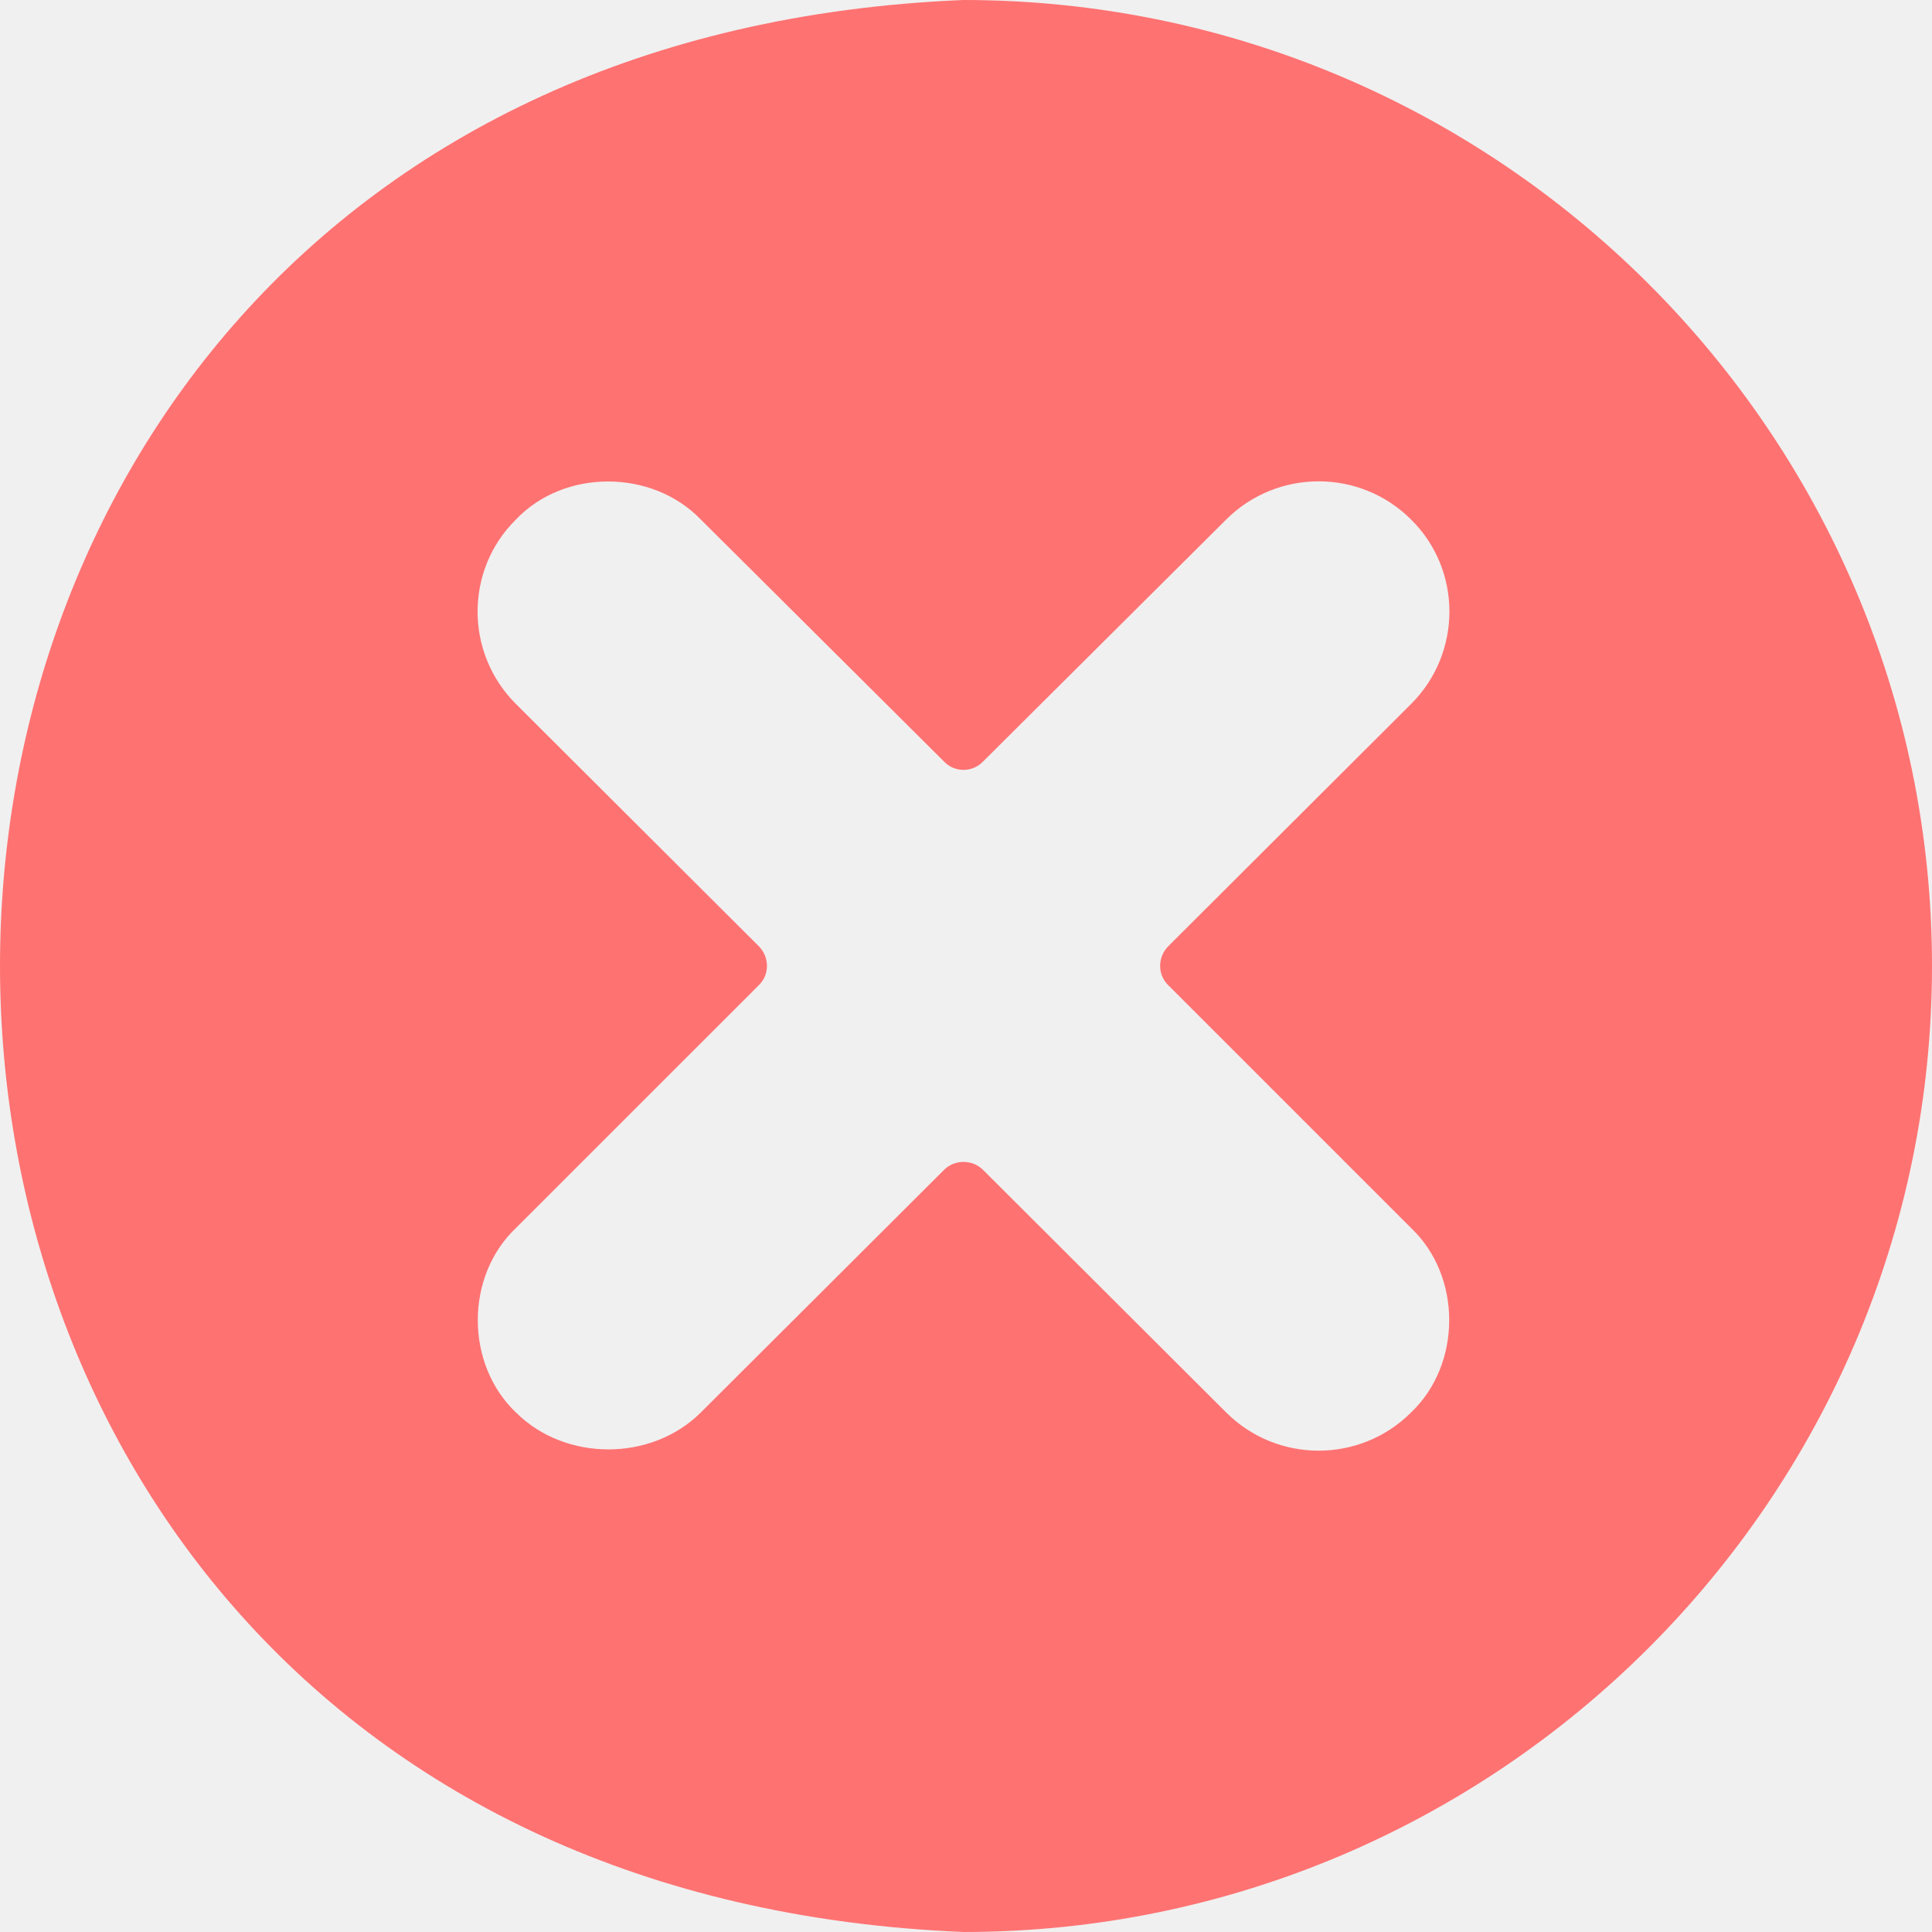
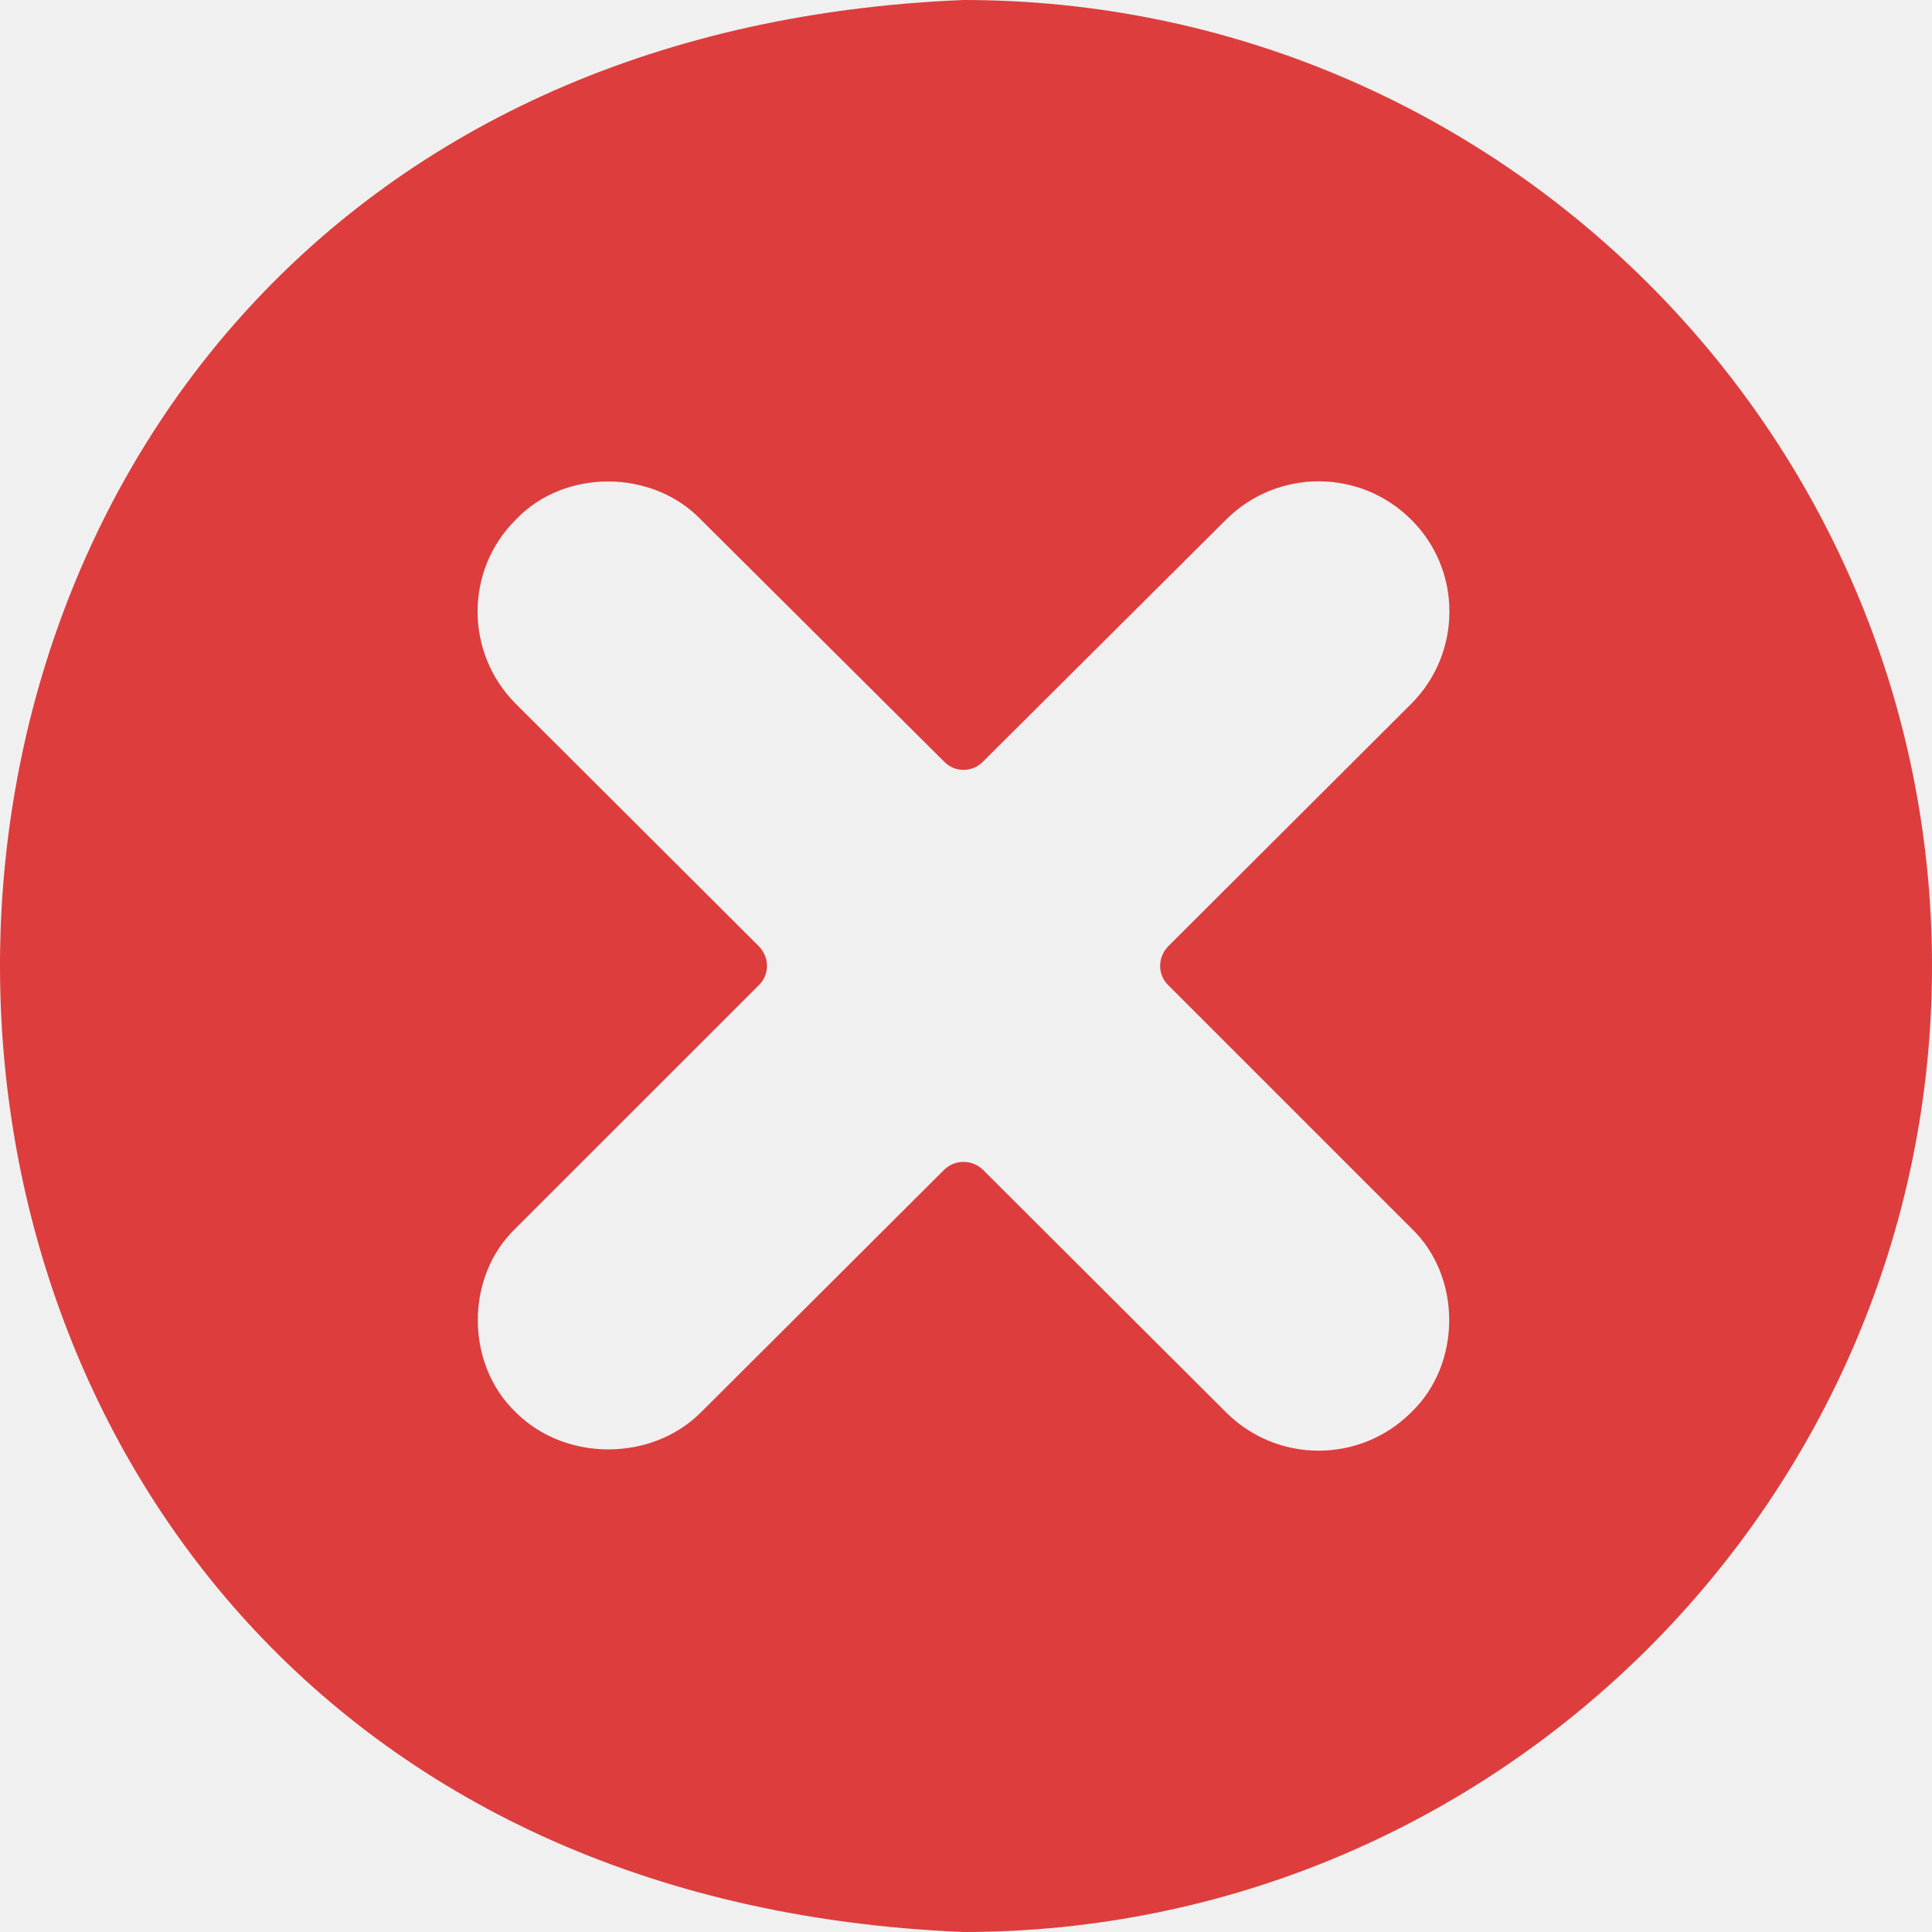
<svg xmlns="http://www.w3.org/2000/svg" width="24" height="24" viewBox="0 0 24 24" fill="none">
-   <path d="M24 12C24 5.381 18.599 0 11.969 0C-3.992 0.655 -3.987 23.343 11.969 24C18.599 24 24 18.613 24 12ZM17.529 6.454C18.164 7.08 18.164 8.112 17.529 8.745L14.515 11.752C14.377 11.89 14.377 12.11 14.515 12.241L17.529 15.255C18.162 15.855 18.159 16.947 17.529 17.546C16.895 18.179 15.867 18.179 15.232 17.546L12.211 14.532C12.079 14.401 11.859 14.401 11.728 14.532L8.706 17.546C8.092 18.158 7.023 18.158 6.409 17.546C5.779 16.947 5.776 15.855 6.409 15.255L9.424 12.241C9.562 12.11 9.562 11.89 9.424 11.752L6.409 8.745C5.774 8.112 5.774 7.08 6.409 6.454C7.009 5.821 8.101 5.826 8.706 6.454L11.728 9.461C11.859 9.598 12.079 9.598 12.211 9.461L15.232 6.454C15.867 5.821 16.895 5.821 17.529 6.454Z" fill="#FF7272" />
+   <g clip-path="url(#clip0_1236_296)">
+     <path d="M24 12C24 5.381 18.599 0 11.969 0C-3.992 0.655 -3.987 23.343 11.969 24C18.599 24 24 18.613 24 12ZM17.529 6.454C18.164 7.08 18.164 8.112 17.529 8.745L14.515 11.752C14.377 11.89 14.377 12.11 14.515 12.241L17.529 15.255C18.162 15.855 18.159 16.947 17.529 17.546C16.895 18.179 15.867 18.179 15.232 17.546L12.211 14.532C12.079 14.401 11.859 14.401 11.728 14.532L8.706 17.546C8.092 18.158 7.023 18.158 6.409 17.546C5.779 16.947 5.776 15.855 6.409 15.255L9.424 12.241C9.562 12.11 9.562 11.89 9.424 11.752L6.409 8.745C5.774 8.112 5.774 7.08 6.409 6.454C7.009 5.821 8.101 5.826 8.706 6.454L11.728 9.461C11.859 9.598 12.079 9.598 12.211 9.461L15.232 6.454C15.867 5.821 16.895 5.821 17.529 6.454Z" fill="#DD3D3D" />
+   </g>
+   <defs>
+     <clipPath id="clip0_1236_296">
+       <rect width="24" height="24" fill="white" />
+     </clipPath>
+   </defs>
</svg>
